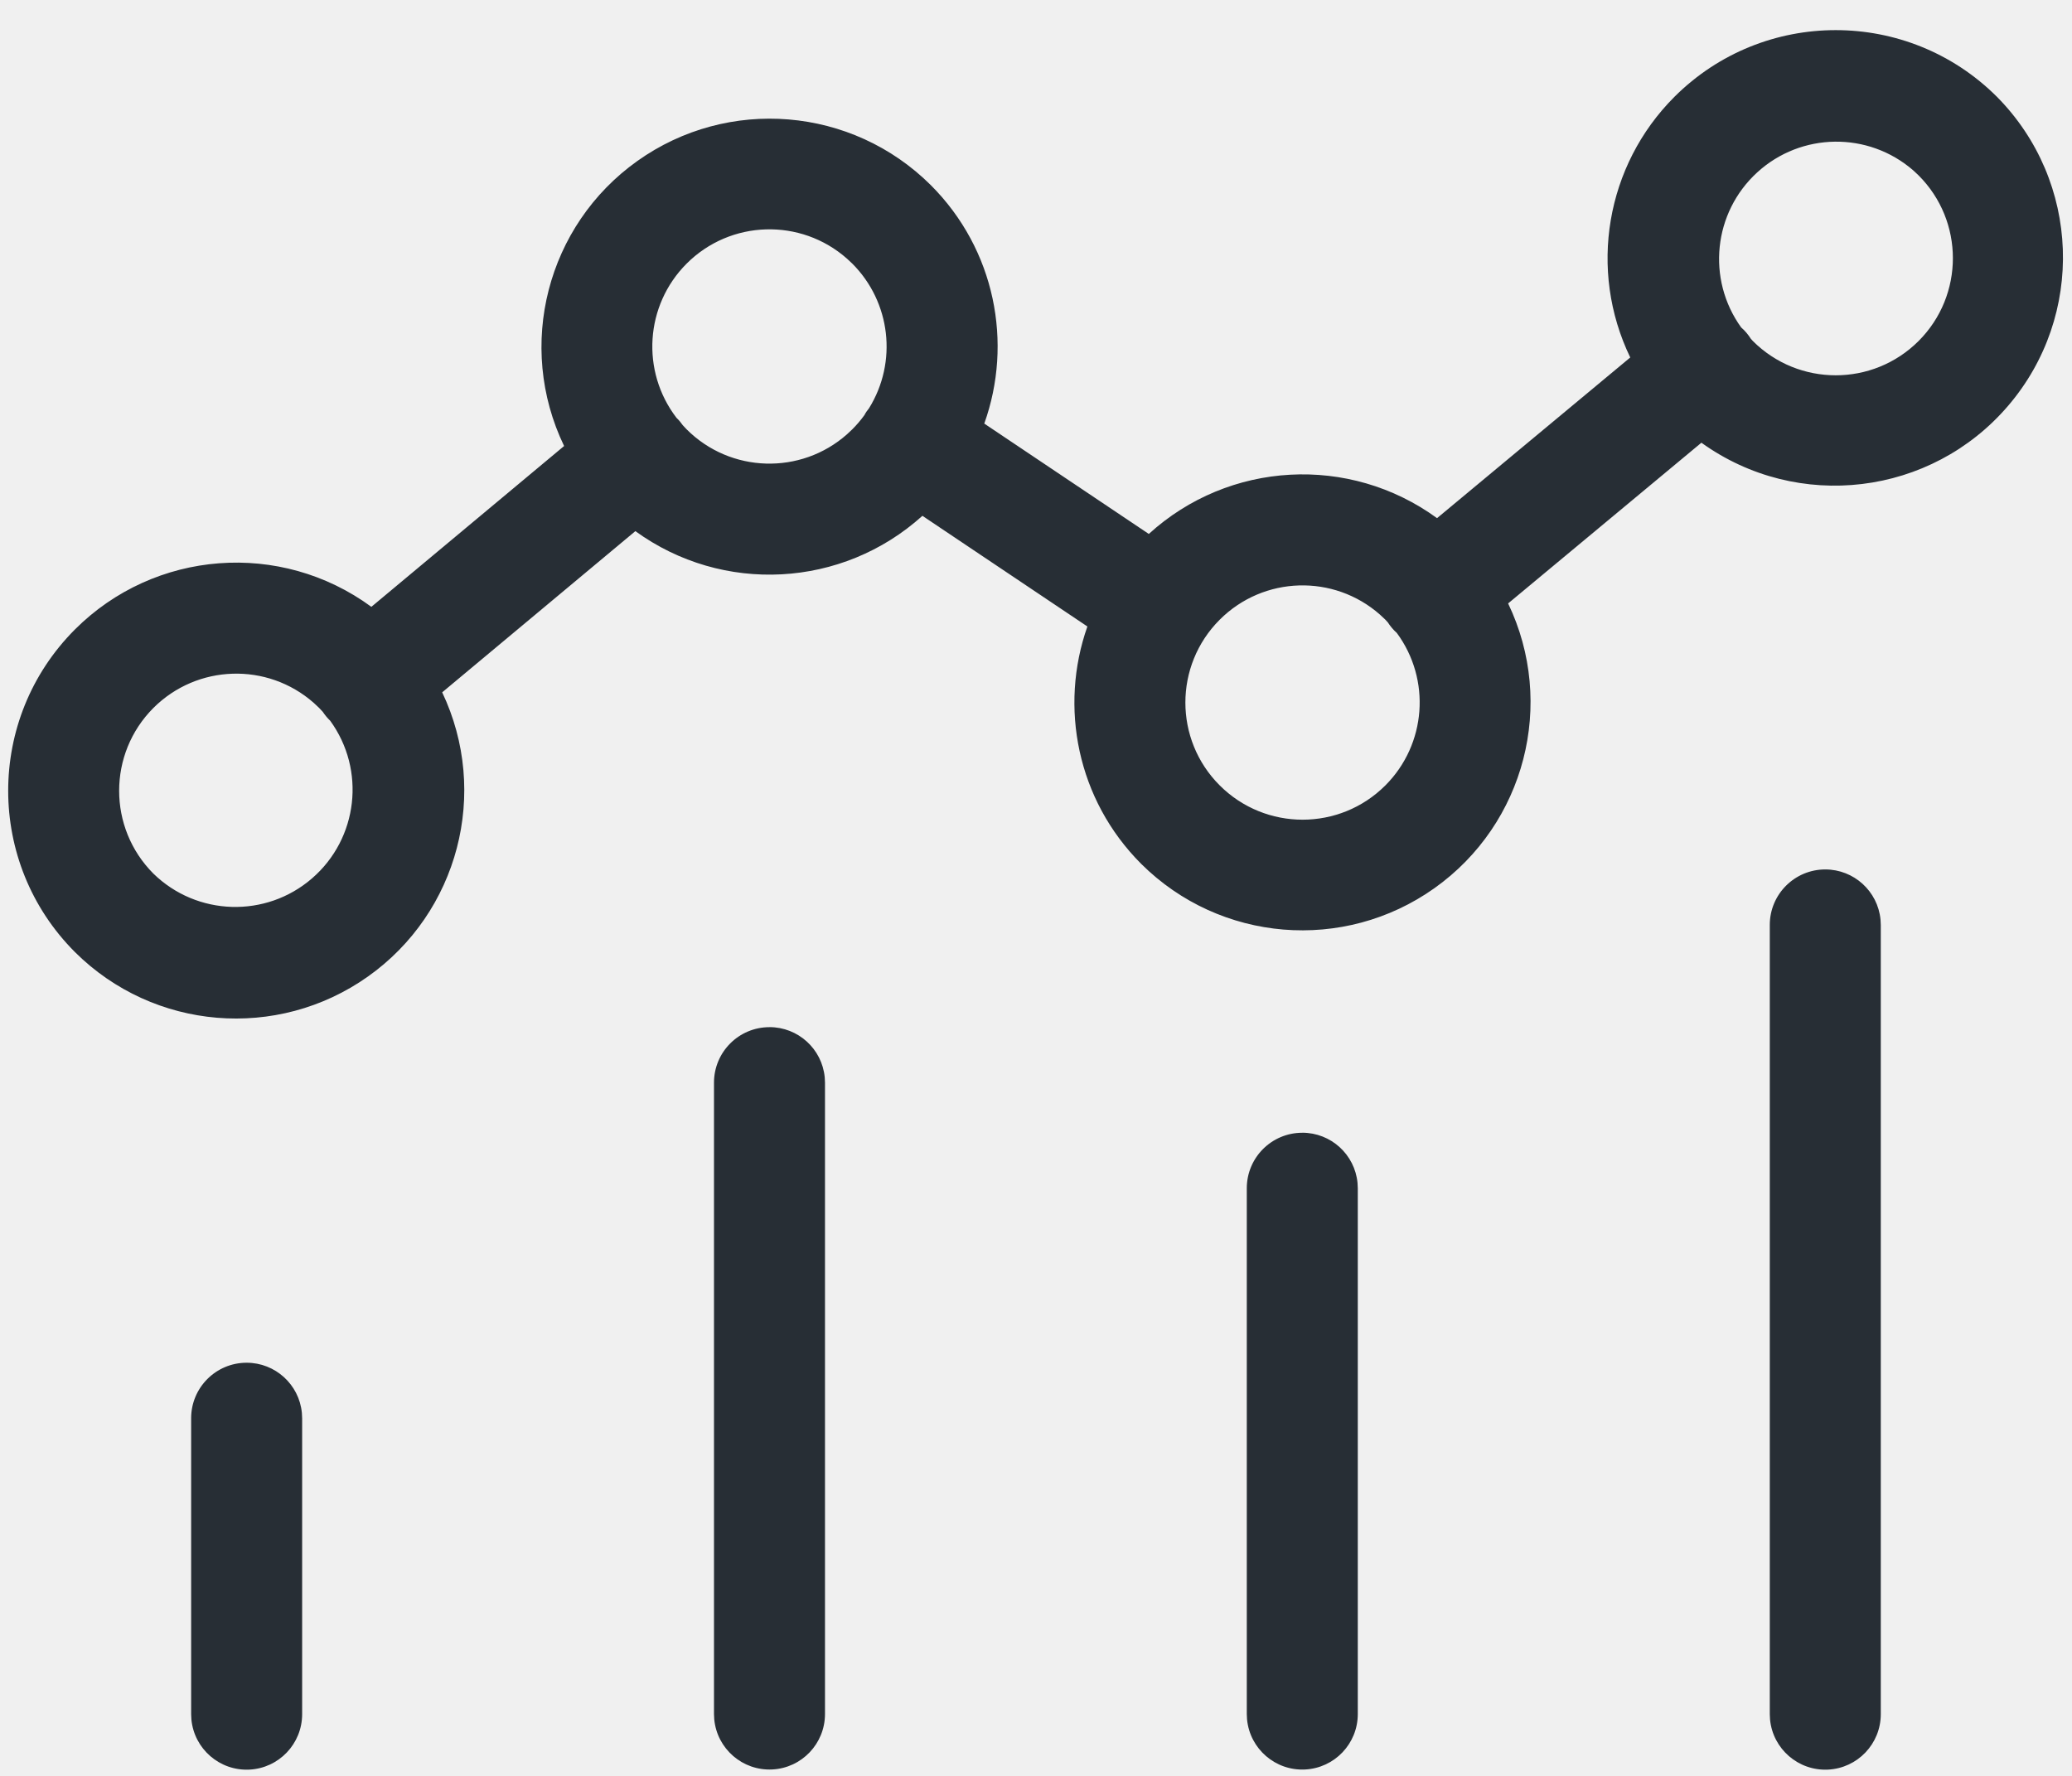
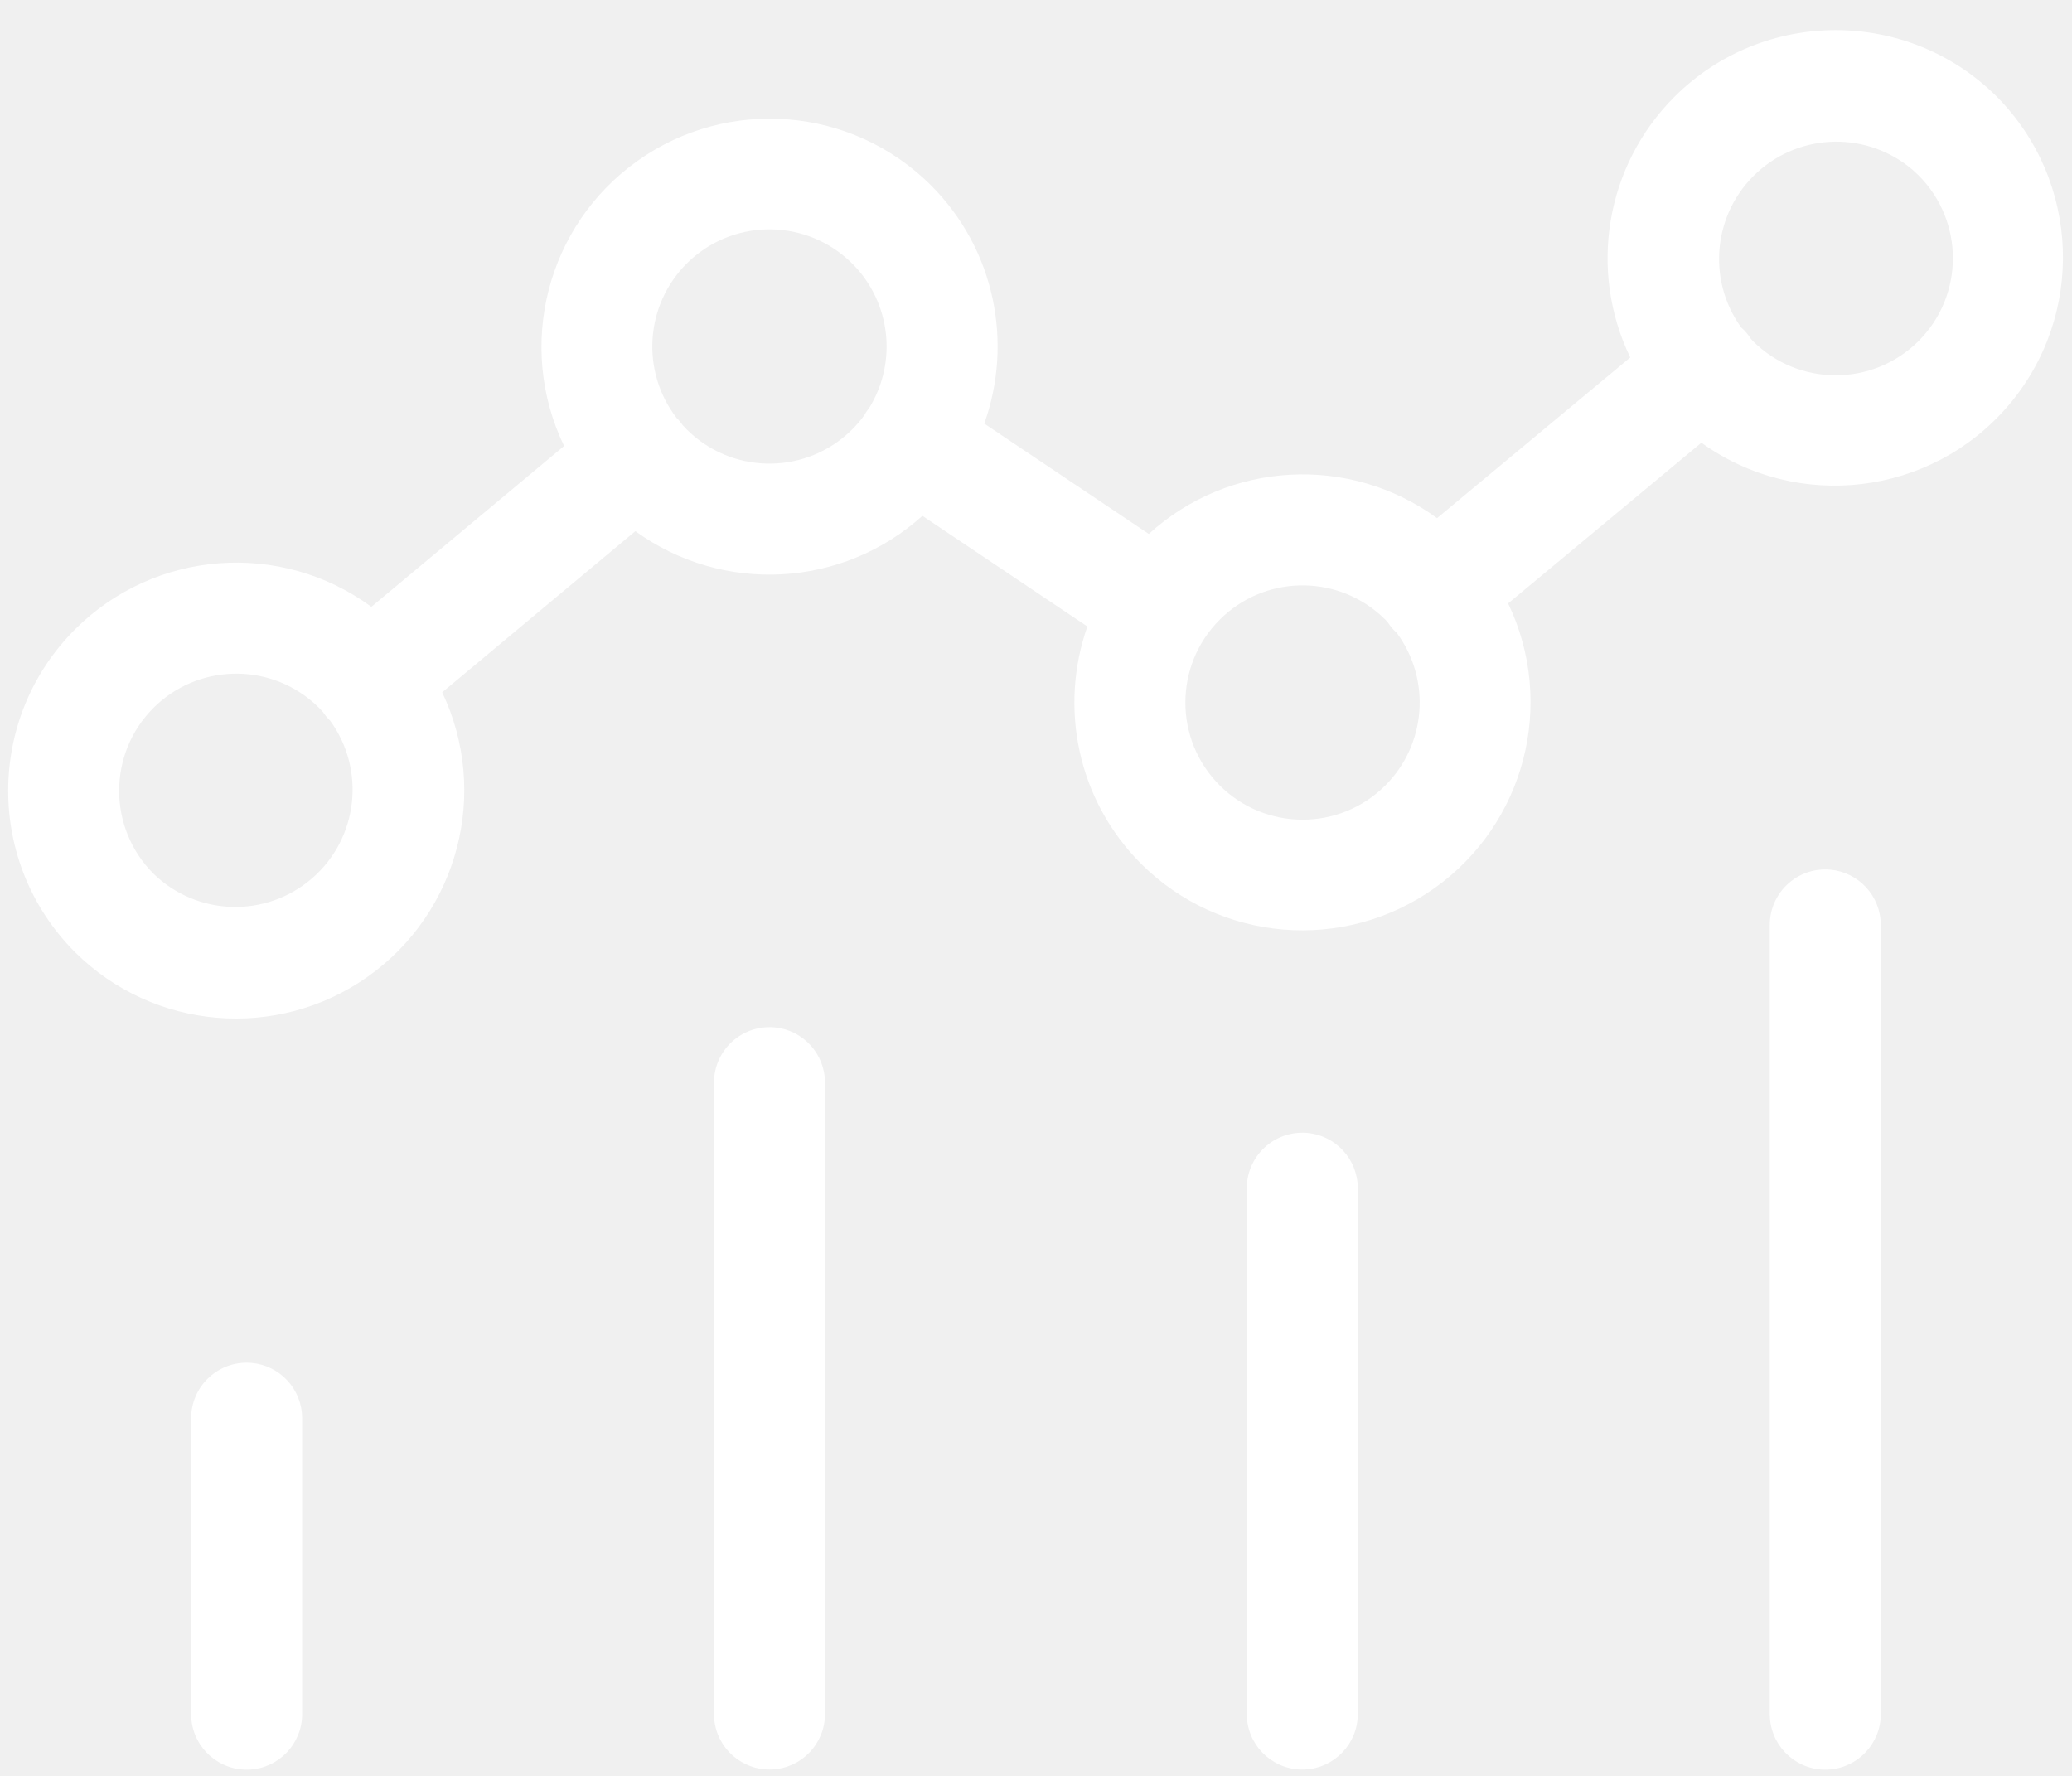
<svg xmlns="http://www.w3.org/2000/svg" width="56" height="48" viewBox="0 0 56 48">
-   <path fill="#272e35" d="M49.332 23.5a1.5 1.5 0 0 1 1.493 1.356l.007.144v21.333a1.5 1.5 0 0 1-2.993.144l-.007-.144V25a1.5 1.5 0 0 1 1.5-1.5zM6.666 36.833a1.5 1.5 0 0 1 1.493 1.356l.007.144v8a1.5 1.5 0 0 1-2.993.144l-.007-.144v-8a1.5 1.5 0 0 1 1.5-1.5zm28.531-6.217a1.5 1.5 0 0 1 1.493 1.356l.007.144V46.33a1.5 1.5 0 0 1-2.993.144l-.007-.144V32.117a1.5 1.5 0 0 1 1.5-1.5zm-14.4-2.854a1.5 1.5 0 0 1 1.493 1.356l.007.144v17.067a1.5 1.5 0 0 1-2.993.144l-.007-.144V29.263a1.5 1.5 0 0 1 1.5-1.5zM45.253 2.619a6.17 6.17 0 0 1 8.721 0 6.17 6.17 0 0 1-7.99 9.347L40.76 16.31a6.17 6.17 0 0 1-9.916 7.04c-1.735-1.735-2.22-4.248-1.455-6.417l-4.459-2.991a6.17 6.17 0 0 1-7.758.414l-5.221 4.357a6.17 6.17 0 0 1-9.925 7.021 6.17 6.17 0 0 1 0-8.721 6.17 6.17 0 0 1 8.011-.611l5.209-4.347a6.17 6.17 0 0 1 9.911-7.051c1.743 1.743 2.224 4.269 1.445 6.445l4.447 2.983a6.17 6.17 0 0 1 7.79-.427l5.222-4.343a6.17 6.17 0 0 1 1.193-7.044zM4.146 19.135a3.17 3.17 0 0 0 0 4.478 3.17 3.17 0 0 0 4.777-4.134 1.2 1.2 0 0 1-.102-.109c-.035-.042-.067-.085-.096-.129l-.1-.107-.146-.137a3.17 3.17 0 0 0-4.332.137zm33.151-2.522c-1.244-1.098-3.143-1.052-4.332.137-1.237 1.237-1.237 3.242 0 4.478s3.242 1.237 4.478 0a3.17 3.17 0 0 0 .309-4.12c-.048-.041-.092-.088-.134-.138s-.077-.098-.11-.149l-.066-.072zM22.889 6.989c-1.244-1.098-3.143-1.052-4.332.137a3.17 3.17 0 0 0-.273 4.168 1.11 1.11 0 0 1 .094.1l.074.098.105.112c1.189 1.189 3.089 1.235 4.332.137l.146-.137a3.19 3.19 0 0 0 .329-.386c.016-.033.036-.065.057-.096l.066-.087a3.17 3.17 0 0 0-.452-3.91h0zm28.818-2.386a3.17 3.17 0 0 0-4.649 4.247 1.17 1.17 0 0 1 .147.149c.043.051.081.104.116.159l.054.06a3.17 3.17 0 0 0 4.478 0c1.237-1.237 1.237-3.242 0-4.478h0z" />
+   <path fill="#fff" d="M49.332 23.5a1.5 1.5 0 0 1 1.493 1.356l.007.144v21.333a1.5 1.5 0 0 1-2.993.144l-.007-.144V25a1.5 1.5 0 0 1 1.5-1.5zM6.666 36.833a1.5 1.5 0 0 1 1.493 1.356l.007.144v8a1.5 1.5 0 0 1-2.993.144l-.007-.144v-8a1.5 1.5 0 0 1 1.5-1.5zm28.531-6.217a1.5 1.5 0 0 1 1.493 1.356l.007.144V46.33a1.5 1.5 0 0 1-2.993.144l-.007-.144V32.117a1.5 1.5 0 0 1 1.5-1.5zm-14.4-2.854a1.5 1.5 0 0 1 1.493 1.356l.007.144v17.067a1.5 1.5 0 0 1-2.993.144l-.007-.144V29.263a1.5 1.5 0 0 1 1.5-1.5zM45.253 2.619a6.17 6.17 0 0 1 8.721 0 6.17 6.17 0 0 1-7.99 9.347L40.76 16.31a6.17 6.17 0 0 1-9.916 7.04c-1.735-1.735-2.22-4.248-1.455-6.417l-4.459-2.991a6.17 6.17 0 0 1-7.758.414l-5.221 4.357a6.17 6.17 0 0 1-9.925 7.021 6.17 6.17 0 0 1 0-8.721 6.17 6.17 0 0 1 8.011-.611l5.209-4.347a6.17 6.17 0 0 1 9.911-7.051c1.743 1.743 2.224 4.269 1.445 6.445l4.447 2.983a6.17 6.17 0 0 1 7.79-.427l5.222-4.343a6.17 6.17 0 0 1 1.193-7.044zM4.146 19.135a3.17 3.17 0 0 0 0 4.478 3.17 3.17 0 0 0 4.777-4.134 1.2 1.2 0 0 1-.102-.109c-.035-.042-.067-.085-.096-.129l-.1-.107-.146-.137a3.17 3.17 0 0 0-4.332.137zm33.151-2.522c-1.244-1.098-3.143-1.052-4.332.137-1.237 1.237-1.237 3.242 0 4.478s3.242 1.237 4.478 0a3.17 3.17 0 0 0 .309-4.12c-.048-.041-.092-.088-.134-.138s-.077-.098-.11-.149l-.066-.072zM22.889 6.989c-1.244-1.098-3.143-1.052-4.332.137a3.17 3.17 0 0 0-.273 4.168 1.11 1.11 0 0 1 .094.1l.074.098.105.112c1.189 1.189 3.089 1.235 4.332.137l.146-.137a3.19 3.19 0 0 0 .329-.386c.016-.033.036-.065.057-.096l.066-.087a3.17 3.17 0 0 0-.452-3.91h0zm28.818-2.386a3.17 3.17 0 0 0-4.649 4.247 1.17 1.17 0 0 1 .147.149c.043.051.081.104.116.159l.054.06a3.17 3.17 0 0 0 4.478 0c1.237-1.237 1.237-3.242 0-4.478h0z" />
</svg>
